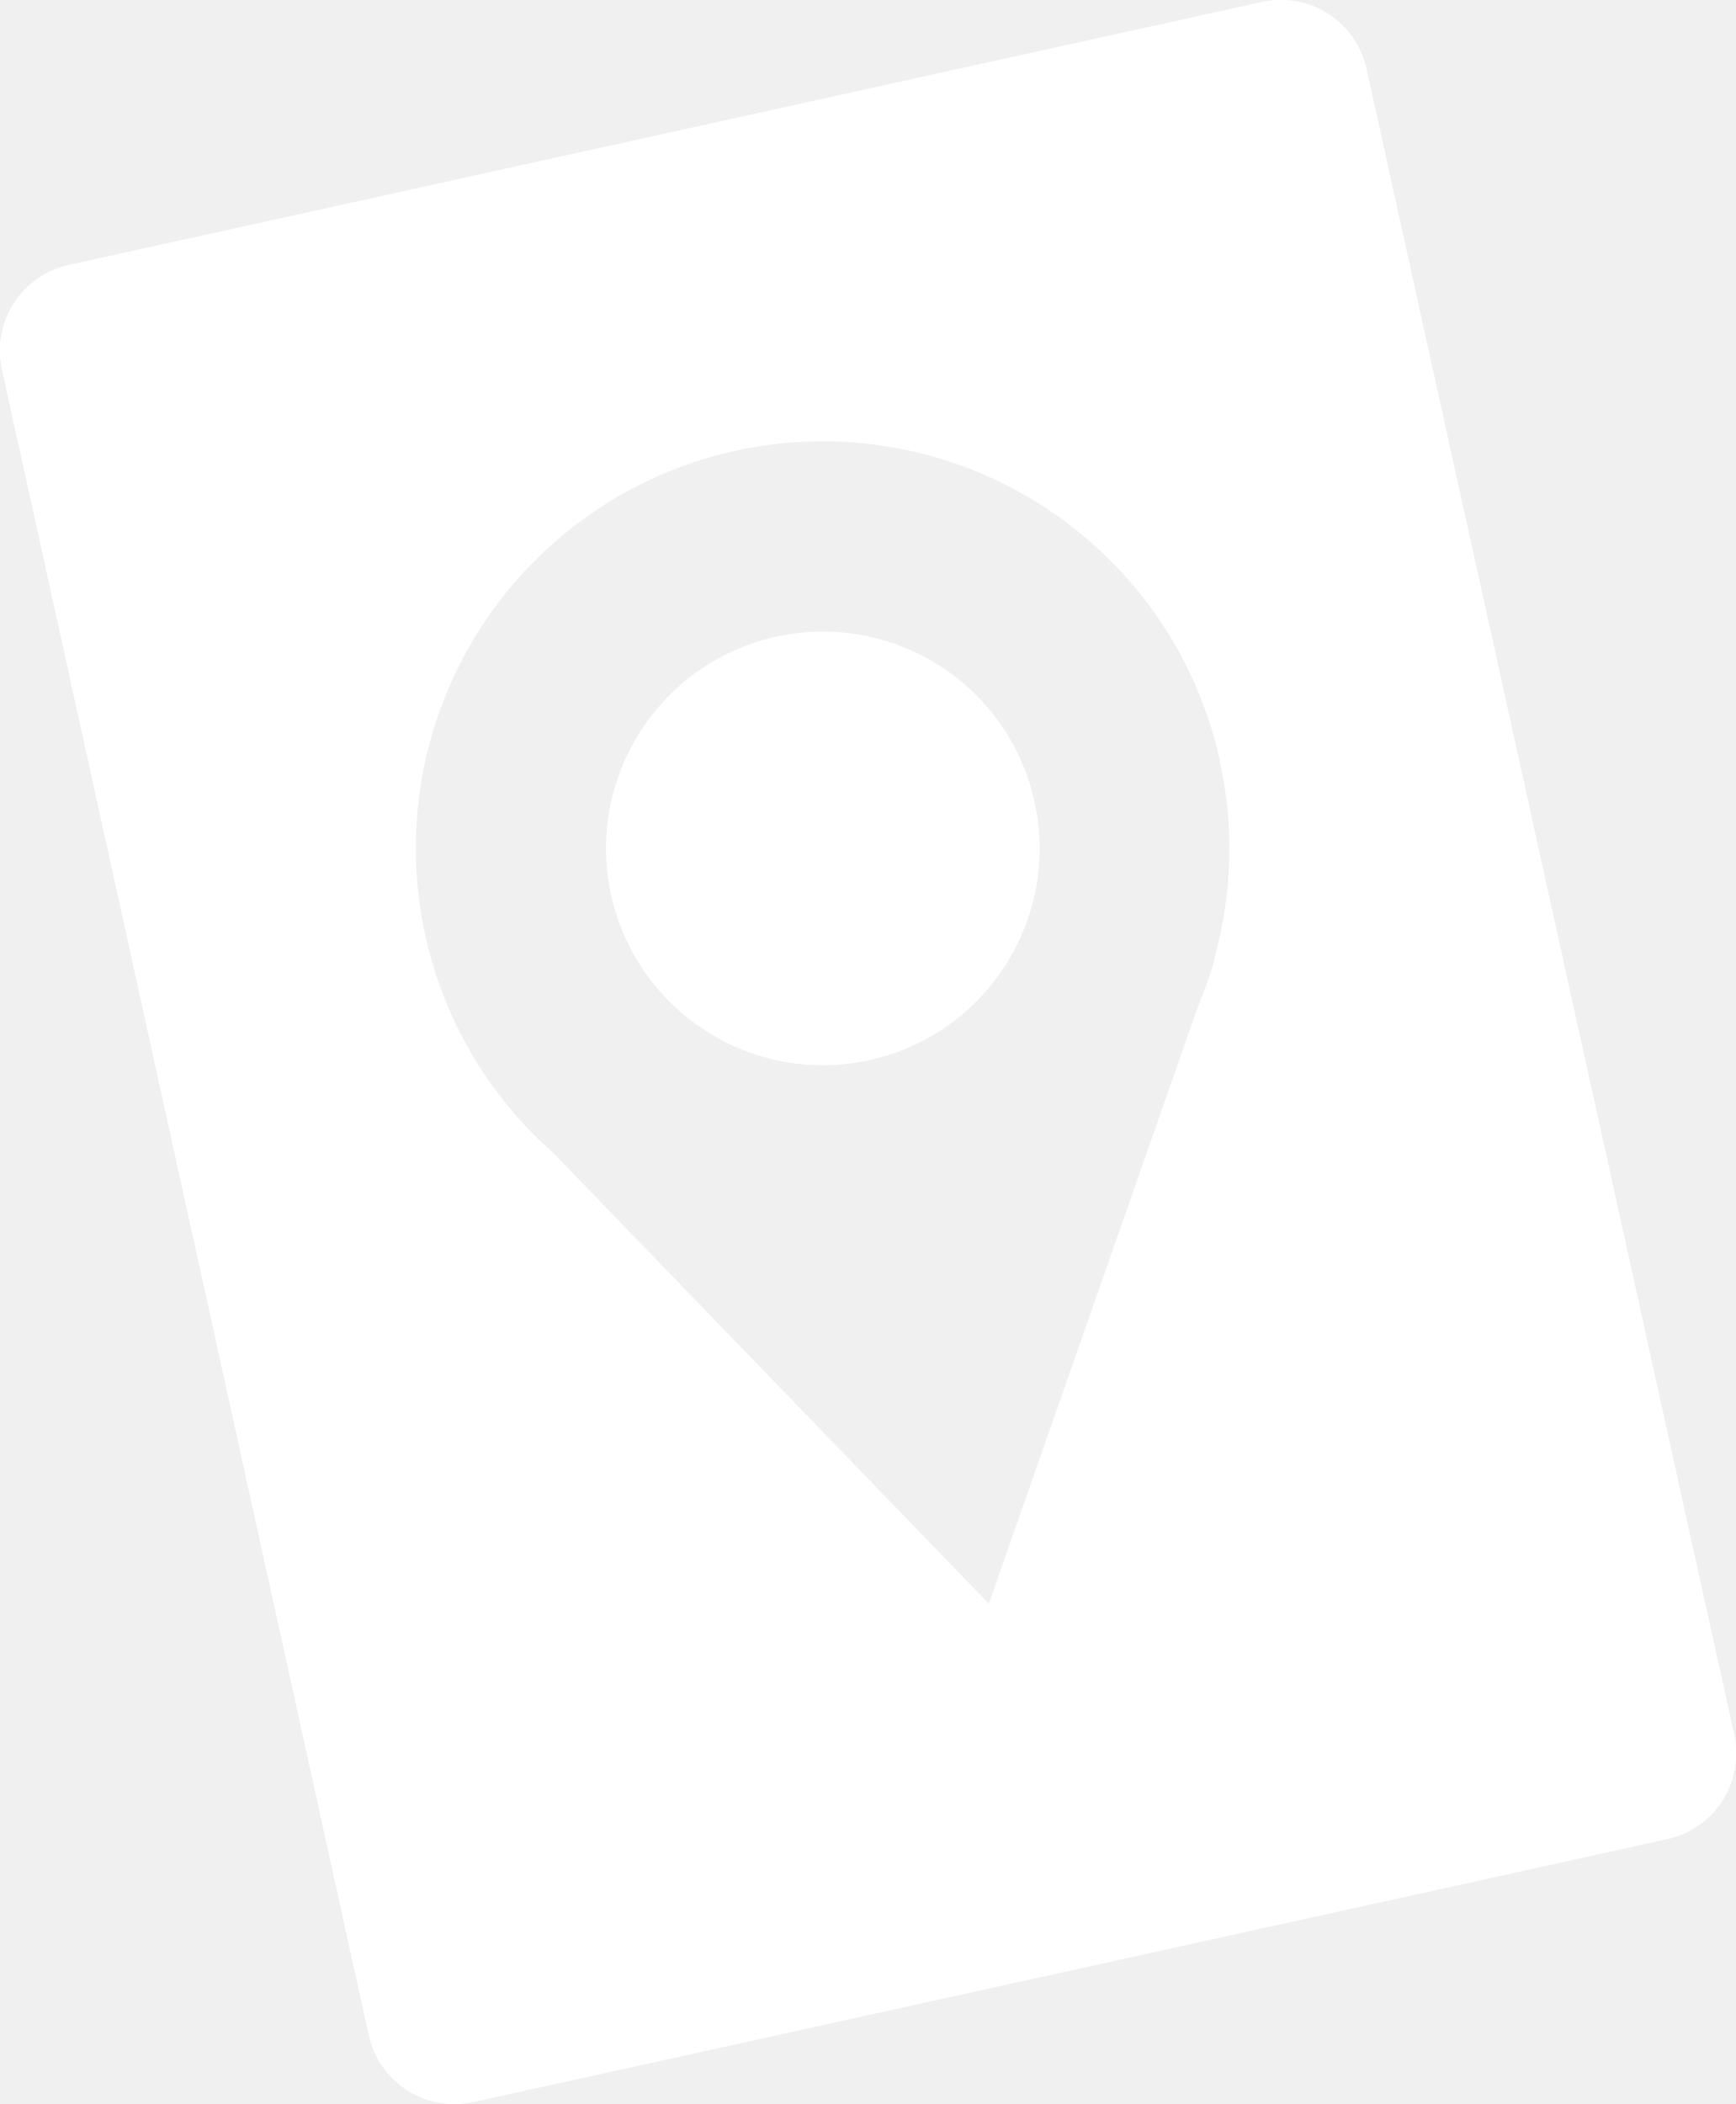
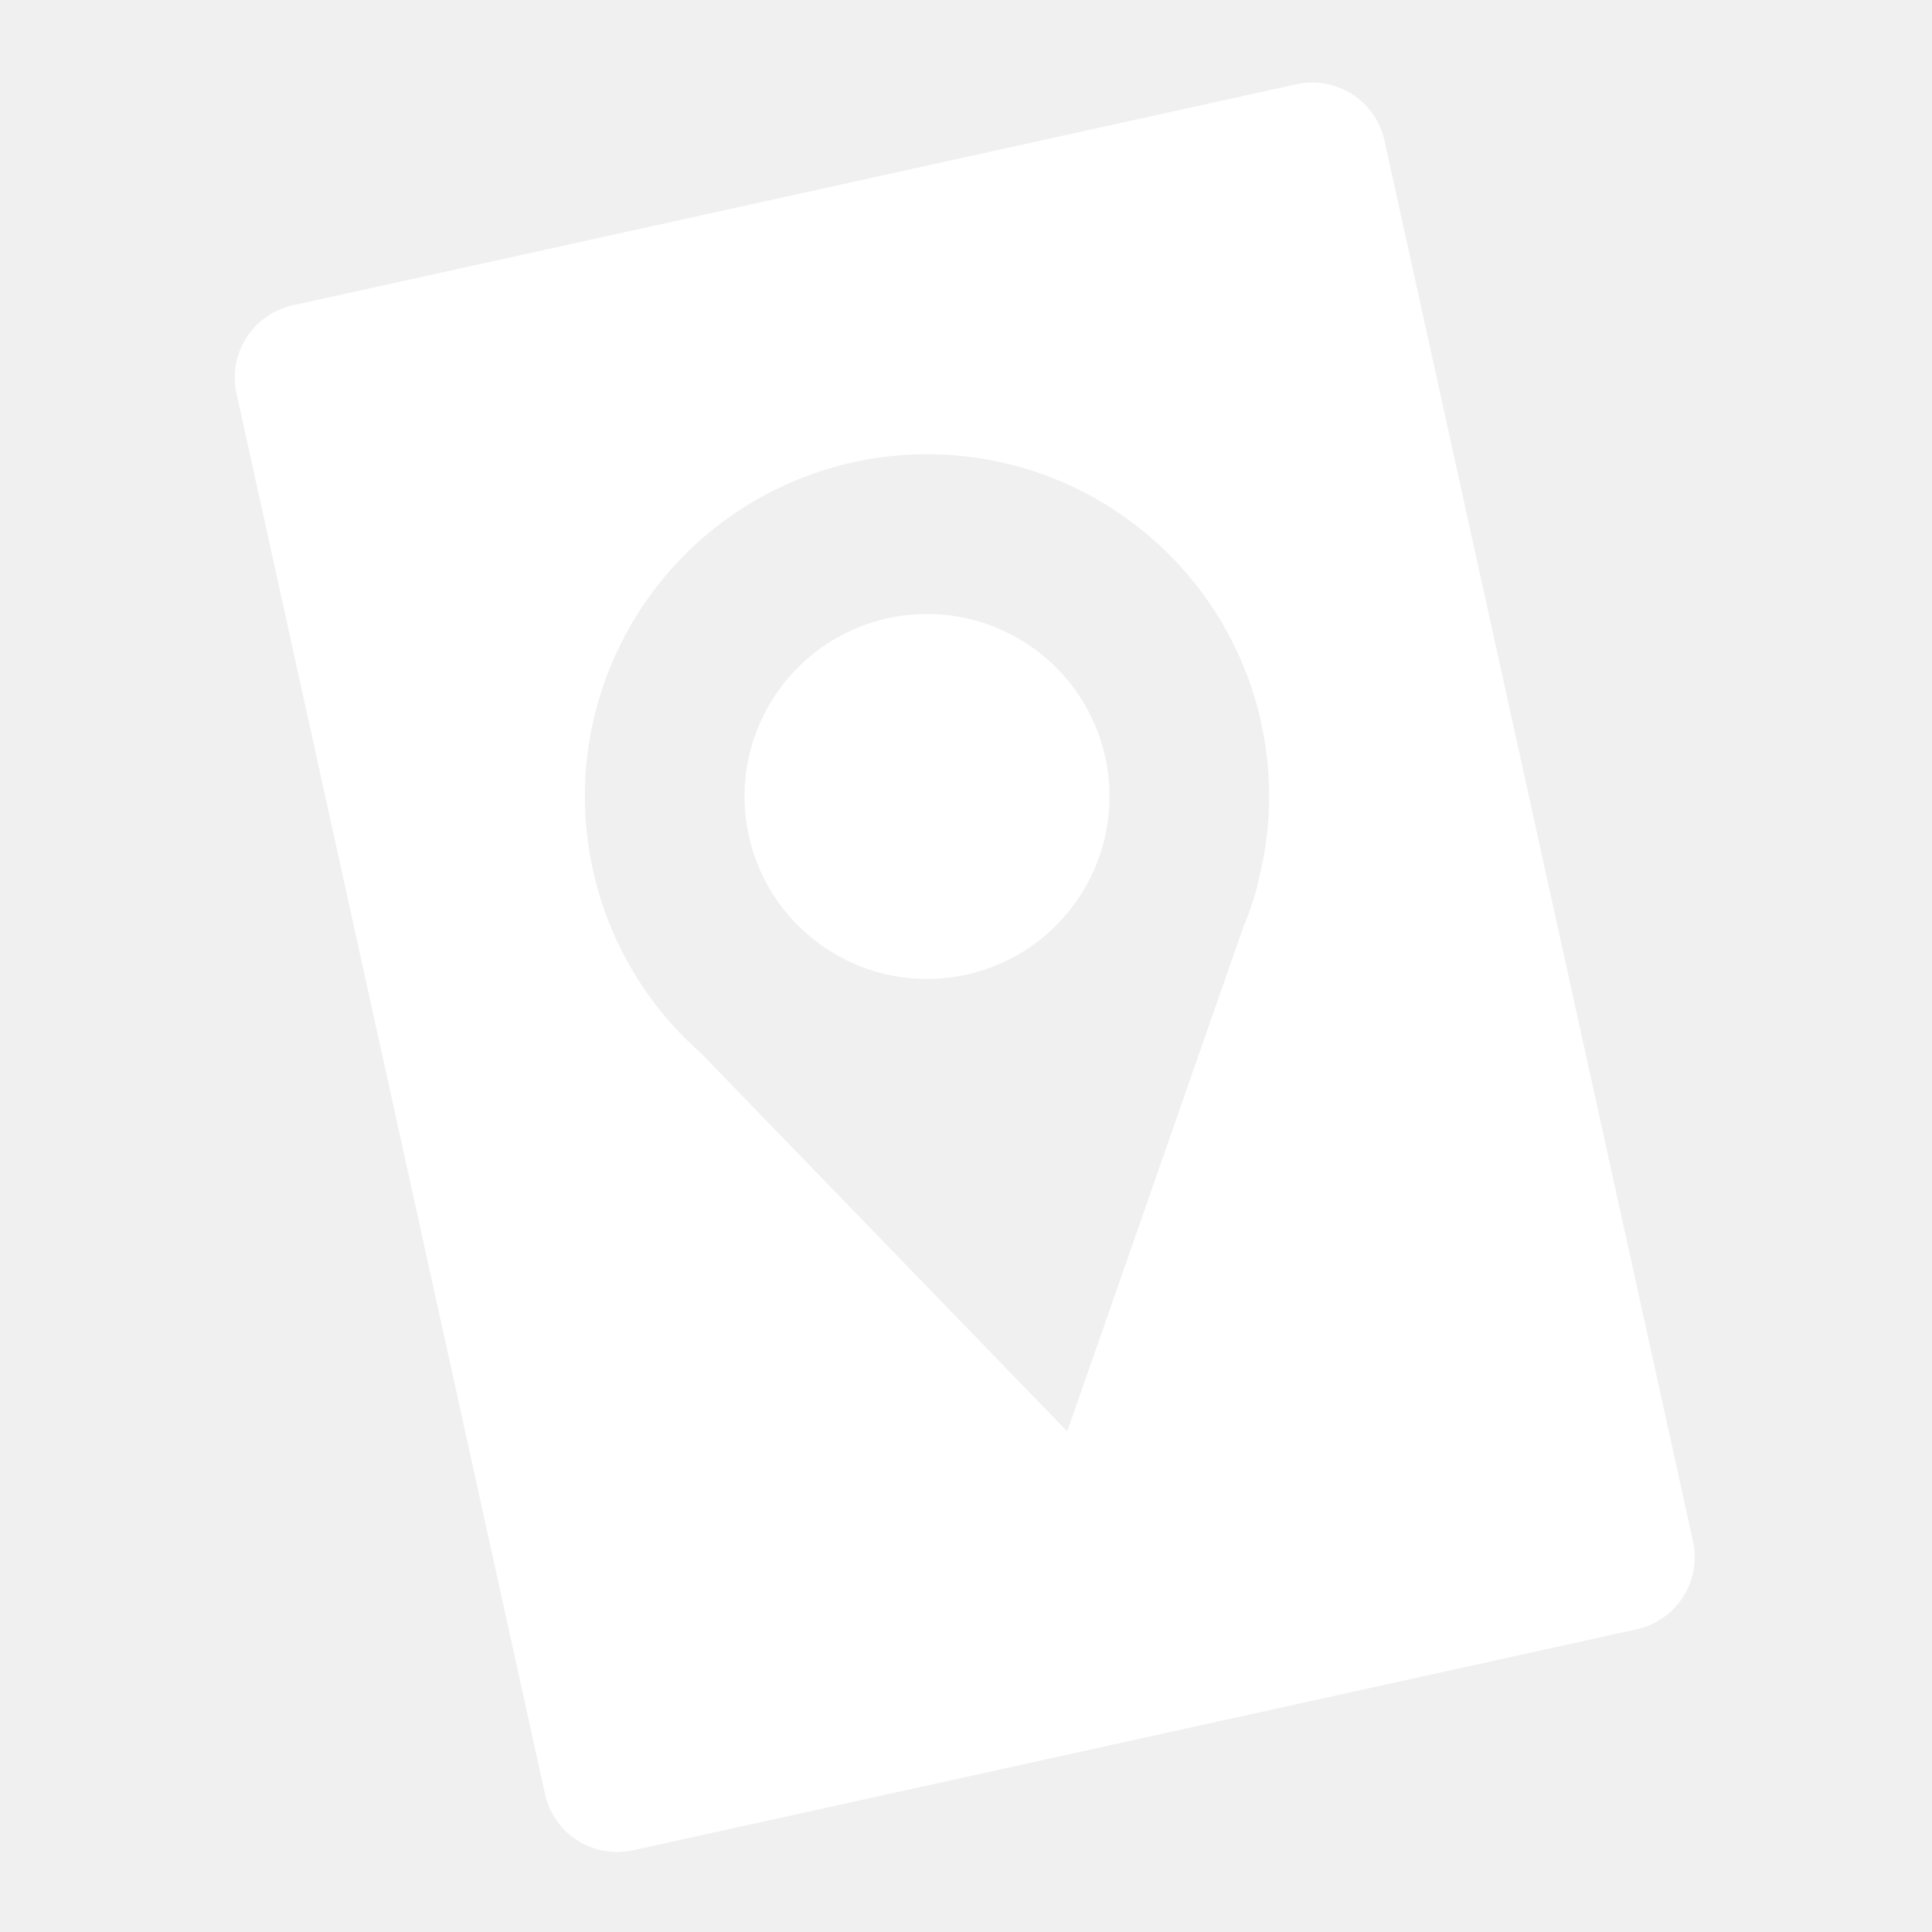
- <svg xmlns="http://www.w3.org/2000/svg" viewBox="0 0 44.75 54.25">
+ <svg xmlns="http://www.w3.org/2000/svg" id="圖層_1" data-name="圖層 1" viewBox="0 0 200 200">
  <defs>
    <style>
      .cls-1 {
        fill: #fff;
      }
    </style>
  </defs>
-   <g id="圖層_2" data-name="圖層 2">
-     <g id="圖層_1-2" data-name="圖層 1">
-       <g>
-         <path class="cls-1" d="M32.54.05,1.78,6.83A2.26,2.26,0,0,0,.05,9.53L9.51,52.48a2.26,2.26,0,0,0,2.7,1.72L43,47.42a2.26,2.26,0,0,0,1.72-2.7L35.24,1.78A2.26,2.26,0,0,0,32.54.05Zm-1.08,19.6a10.43,10.43,0,0,1-.13,5v.05a10.47,10.47,0,0,1-.44,1.26L25.5,41.35,14.27,29.73l-.41-.38a10.49,10.49,0,1,1,17.6-9.73h0Z" />
-         <path class="cls-1" d="M26.68,20.68A5.59,5.59,0,1,1,20,16.42,5.59,5.59,0,0,1,26.68,20.68Z" />
-       </g>
-     </g>
+   <g>
+     <path class="cls-1" d="M134.21,8.72,30.3,31.61a7.65,7.65,0,0,0-5.82,9.11l31.94,145a7.65,7.65,0,0,0,9.11,5.82l103.91-22.88a7.65,7.65,0,0,0,5.82-9.11l-31.94-145A7.65,7.65,0,0,0,134.21,8.72ZM130.57,74.9a35.23,35.23,0,0,1-.43,16.77v.06l0,.12a35.36,35.36,0,0,1-1.48,4.25l-18.18,52.08L72.49,108.95c-.47-.41-.93-.83-1.37-1.27a35.42,35.42,0,1,1,59.44-32.86h0Z" />
+     <path class="cls-1" d="M114.41,78.37A18.89,18.89,0,1,1,91.91,64,18.89,18.89,0,0,1,114.41,78.37Z" />
  </g>
</svg>
